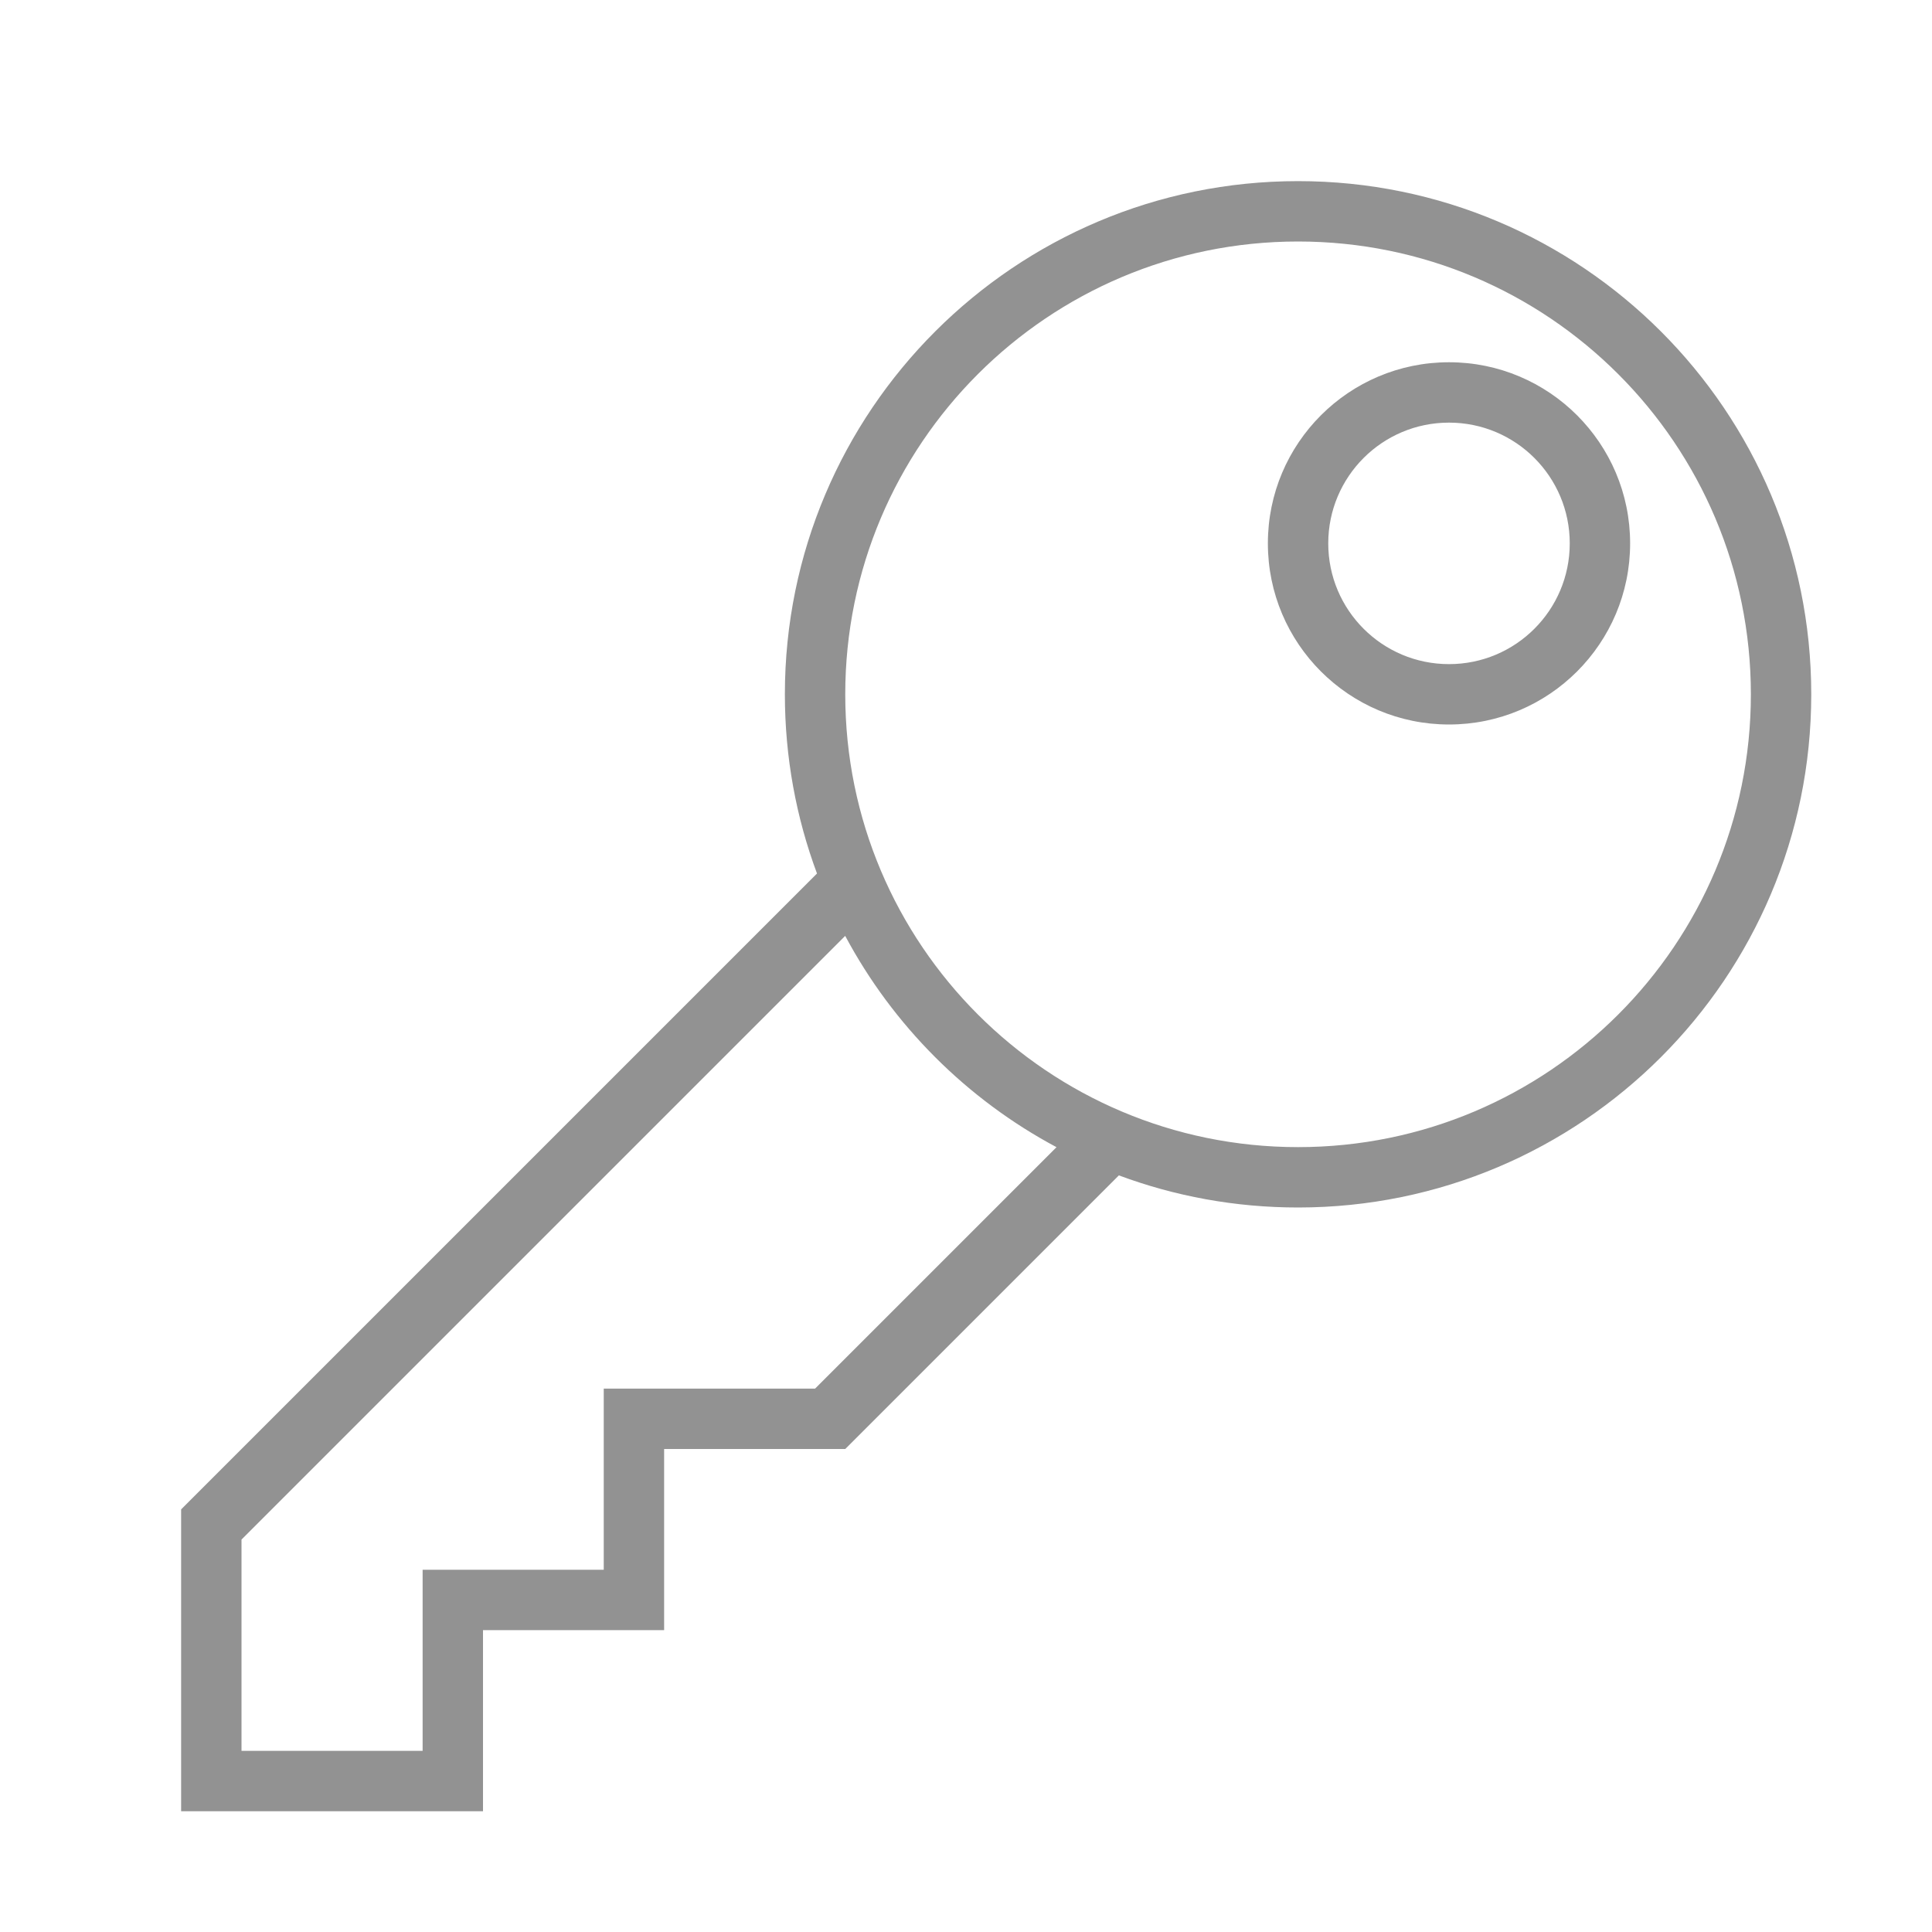
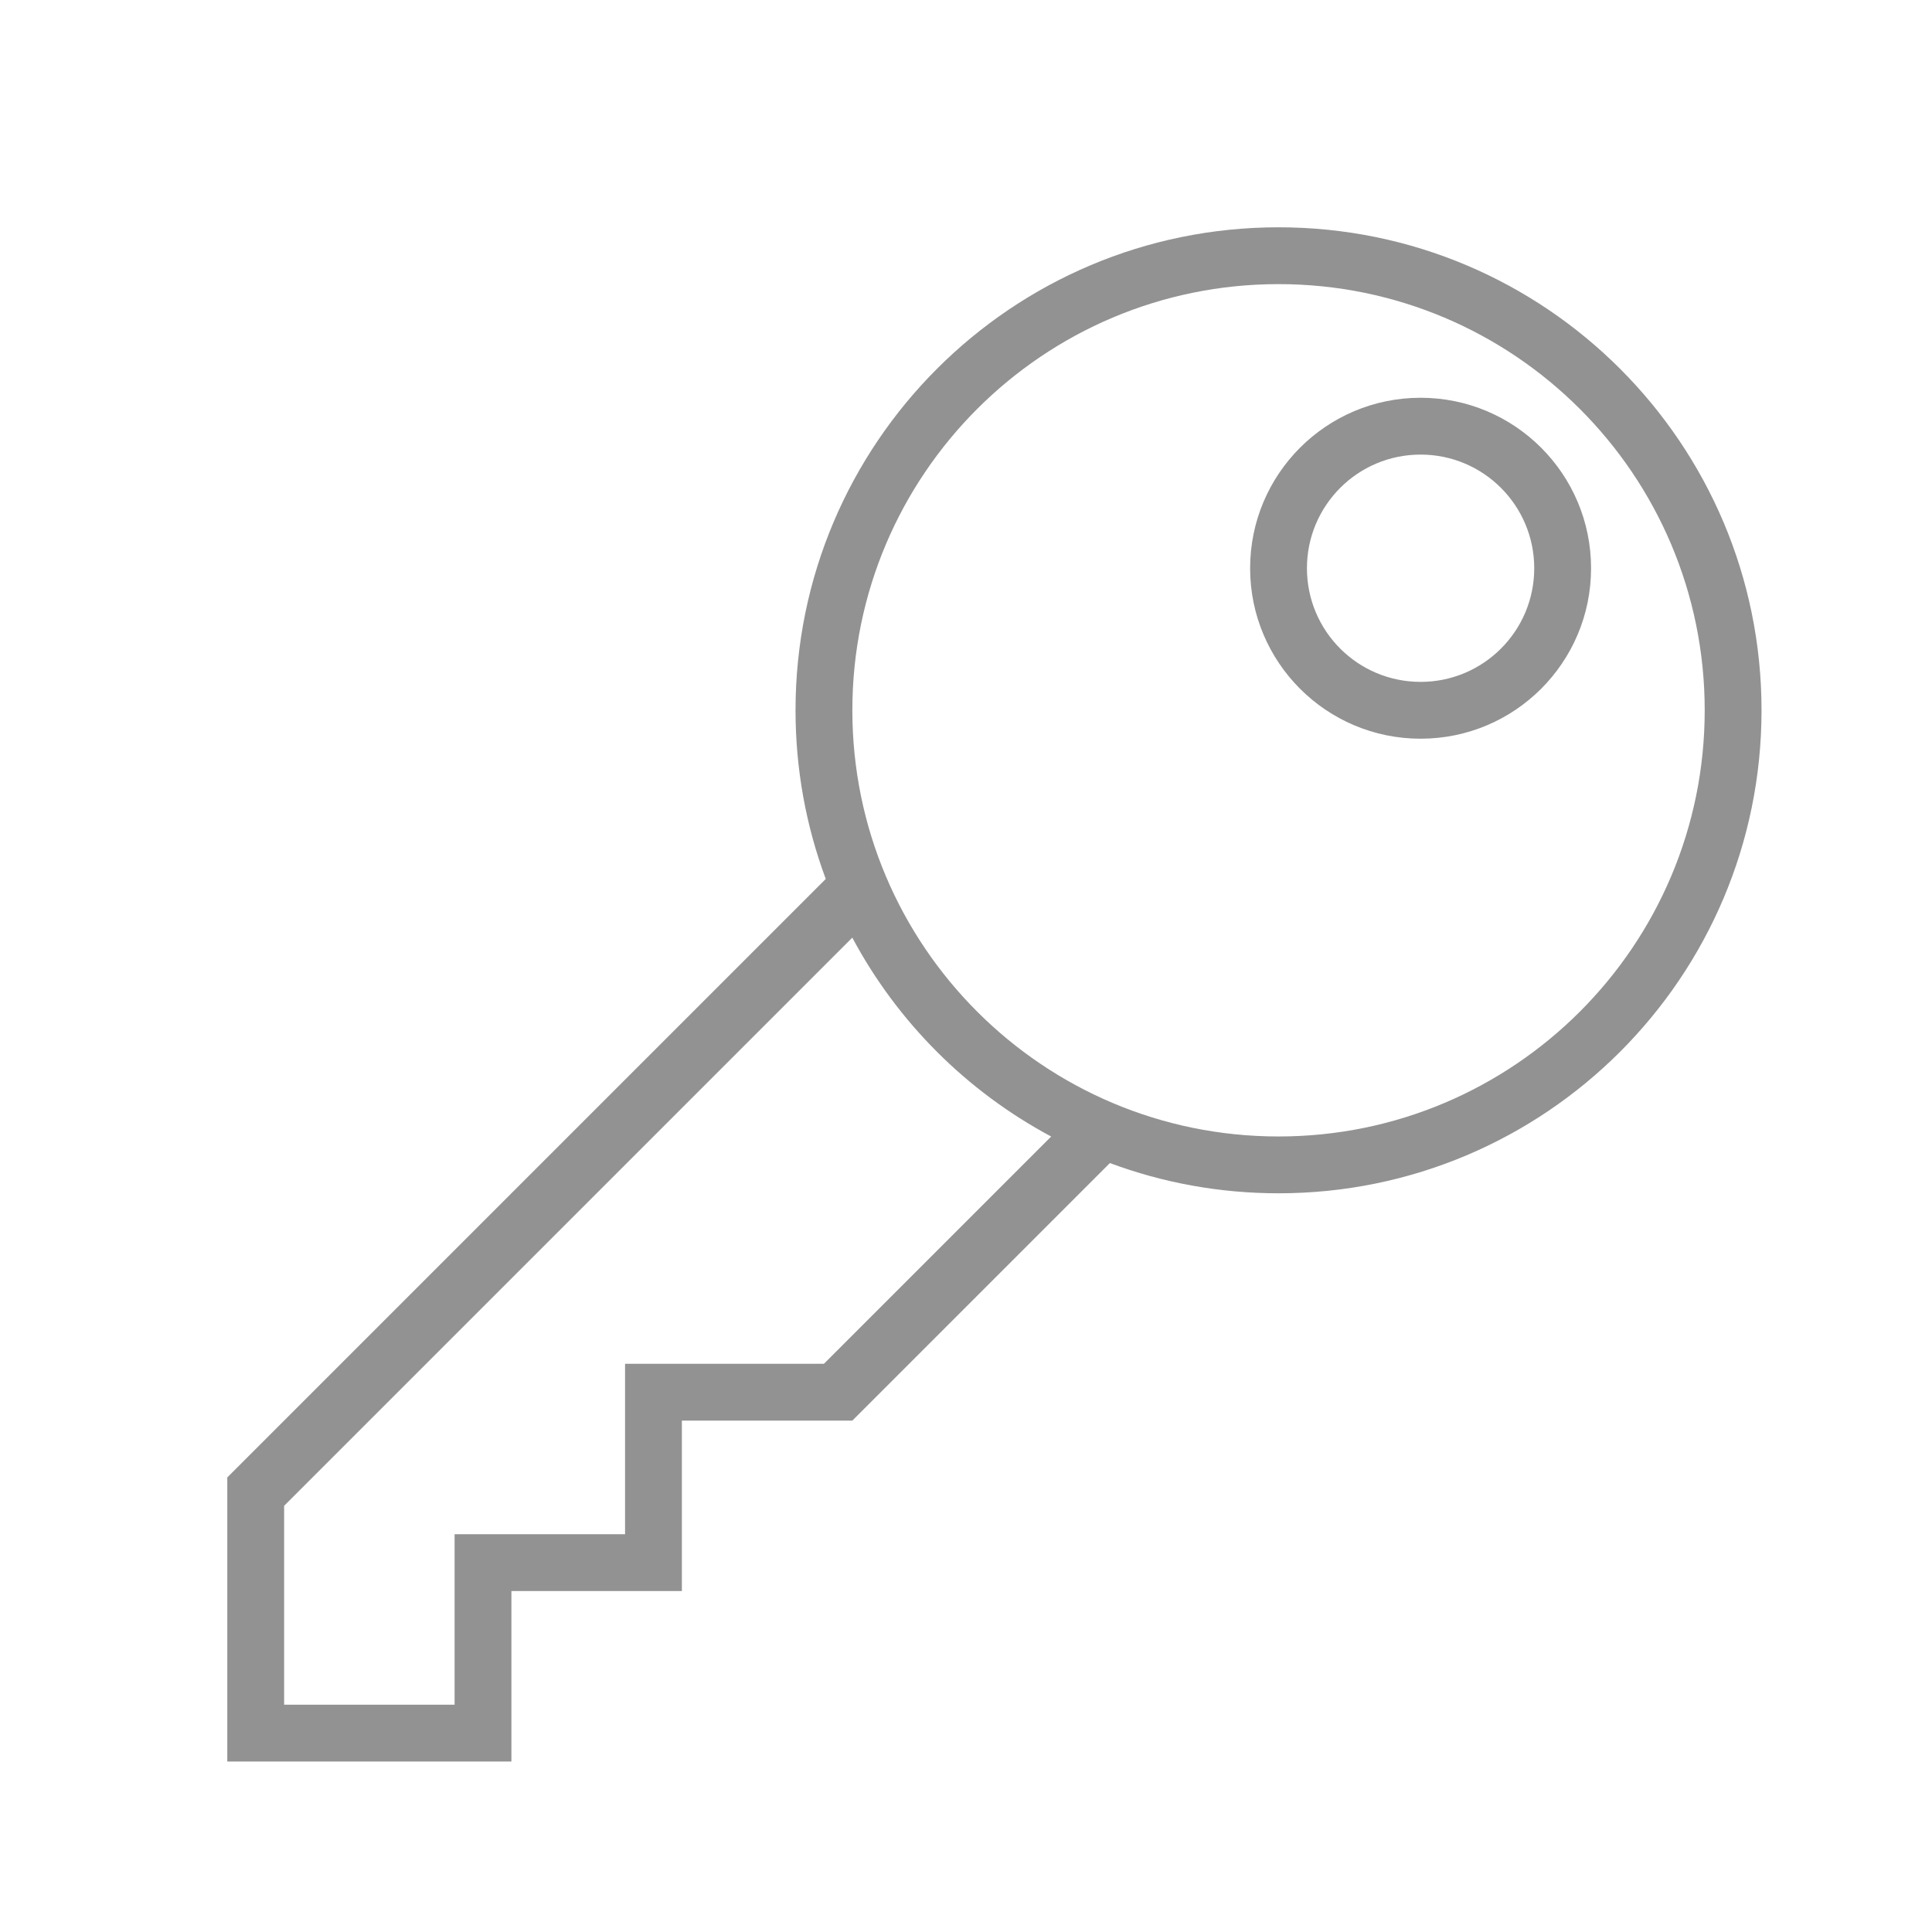
- <svg xmlns="http://www.w3.org/2000/svg" height="32px" version="1.1" viewBox="0 0 32 32" width="32px">
+ <svg xmlns="http://www.w3.org/2000/svg" height="32px" version="1.1" viewBox="-1 -1 34 34" width="32px">
  <defs />
  <g fill="none" fill-rule="evenodd" id="Page-1" stroke="none" stroke-width="1">
    <g fill="#929292" id="icon-24-key">
      <path d="M18.532,19.468 L14,24 L11,24 L11,27 L8,27 L8,30 L3,30 L3,25 L13.532,14.468 C13.188,13.544 13,12.544 13,11.5 C13,6.806 16.806,3 21.5,3 C26.194,3 30,6.806 30,11.5 C30,16.194 26.194,20 21.5,20 C20.456,20 19.456,19.812 18.532,19.468 L18.532,19.468 L18.532,19.468 Z M13.999,15.501 L4,25.5 L4,29 L7,29 L7,26 L10,26 L10,23 L13.5,23 L17.499,19.001 C16.014,18.208 14.792,16.986 13.999,15.501 L13.999,15.501 L13.999,15.501 Z M29,11.5 C29,7.358 25.642,4 21.5,4 C17.358,4 14,7.358 14,11.5 C14,15.642 17.358,19 21.5,19 C25.642,19 29,15.642 29,11.5 L29,11.5 L29,11.5 Z M27,9 C27,7.343 25.657,6 24,6 C22.343,6 21,7.343 21,9 C21,10.657 22.343,12 24,12 C25.657,12 27,10.657 27,9 L27,9 L27,9 Z M26,9 C26,7.895 25.105,7 24,7 C22.895,7 22,7.895 22,9 C22,10.105 22.895,11 24,11 C25.105,11 26,10.105 26,9 L26,9 L26,9 Z" id="key" />
    </g>
  </g>
</svg>
